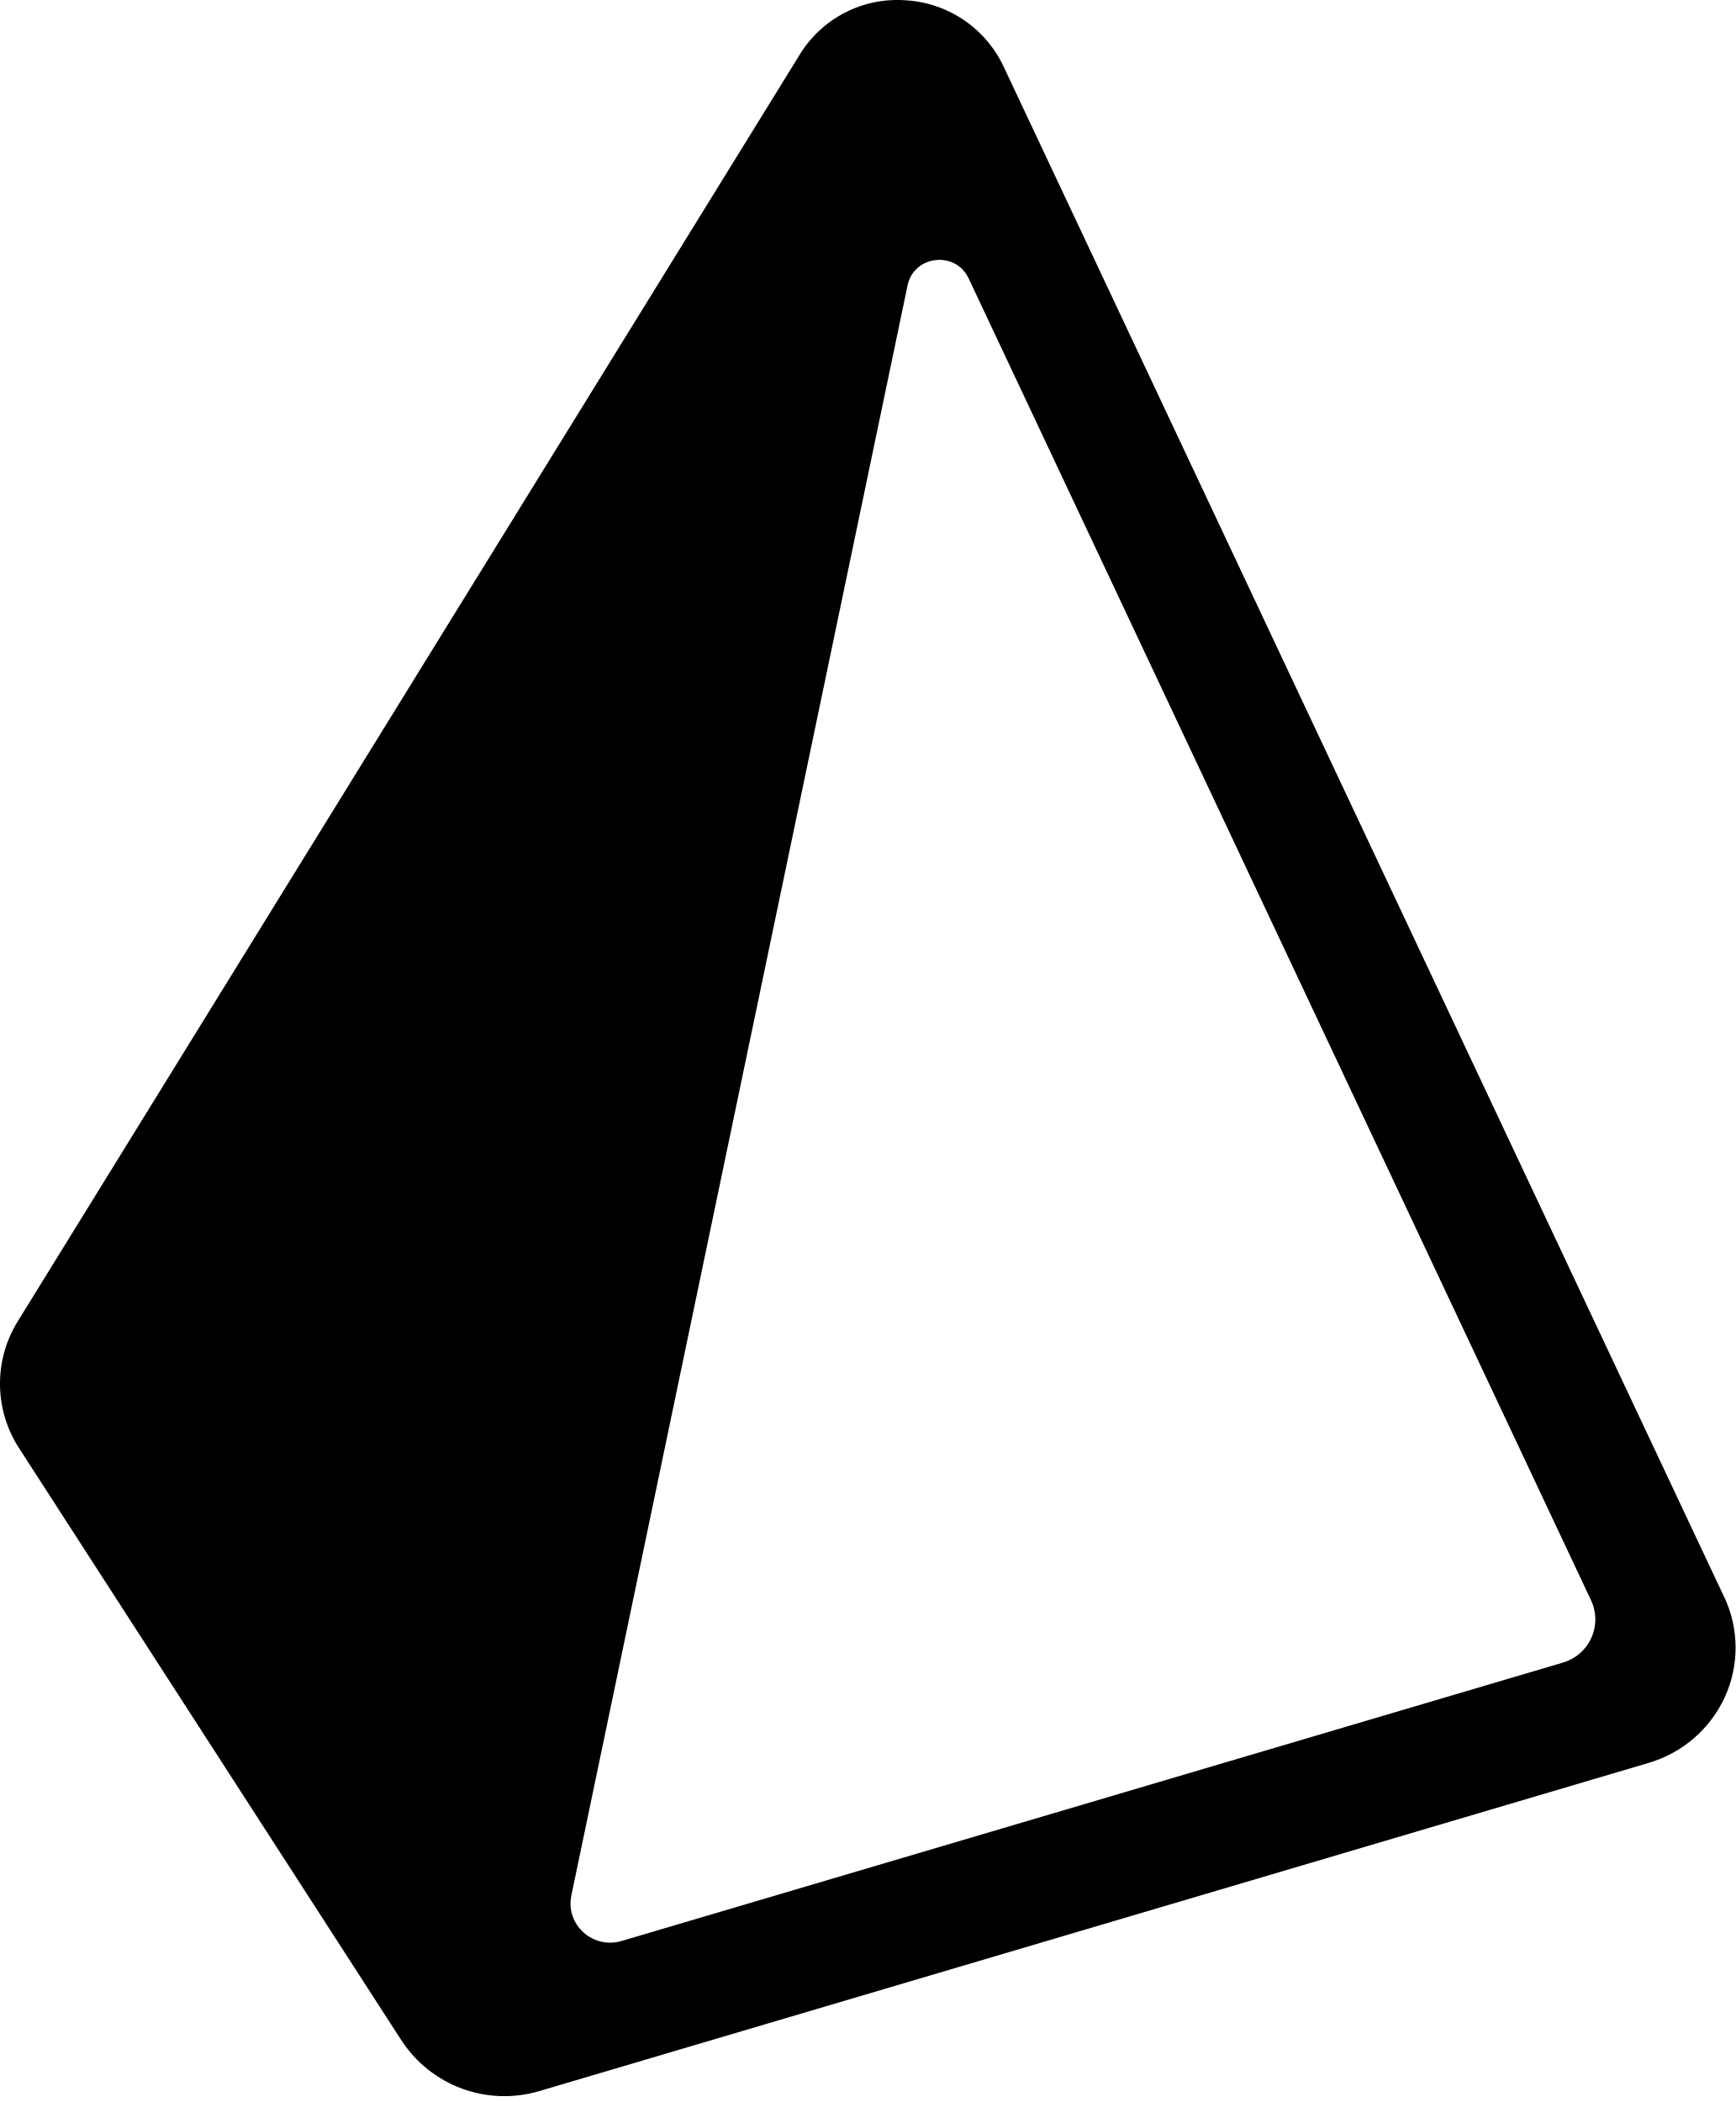
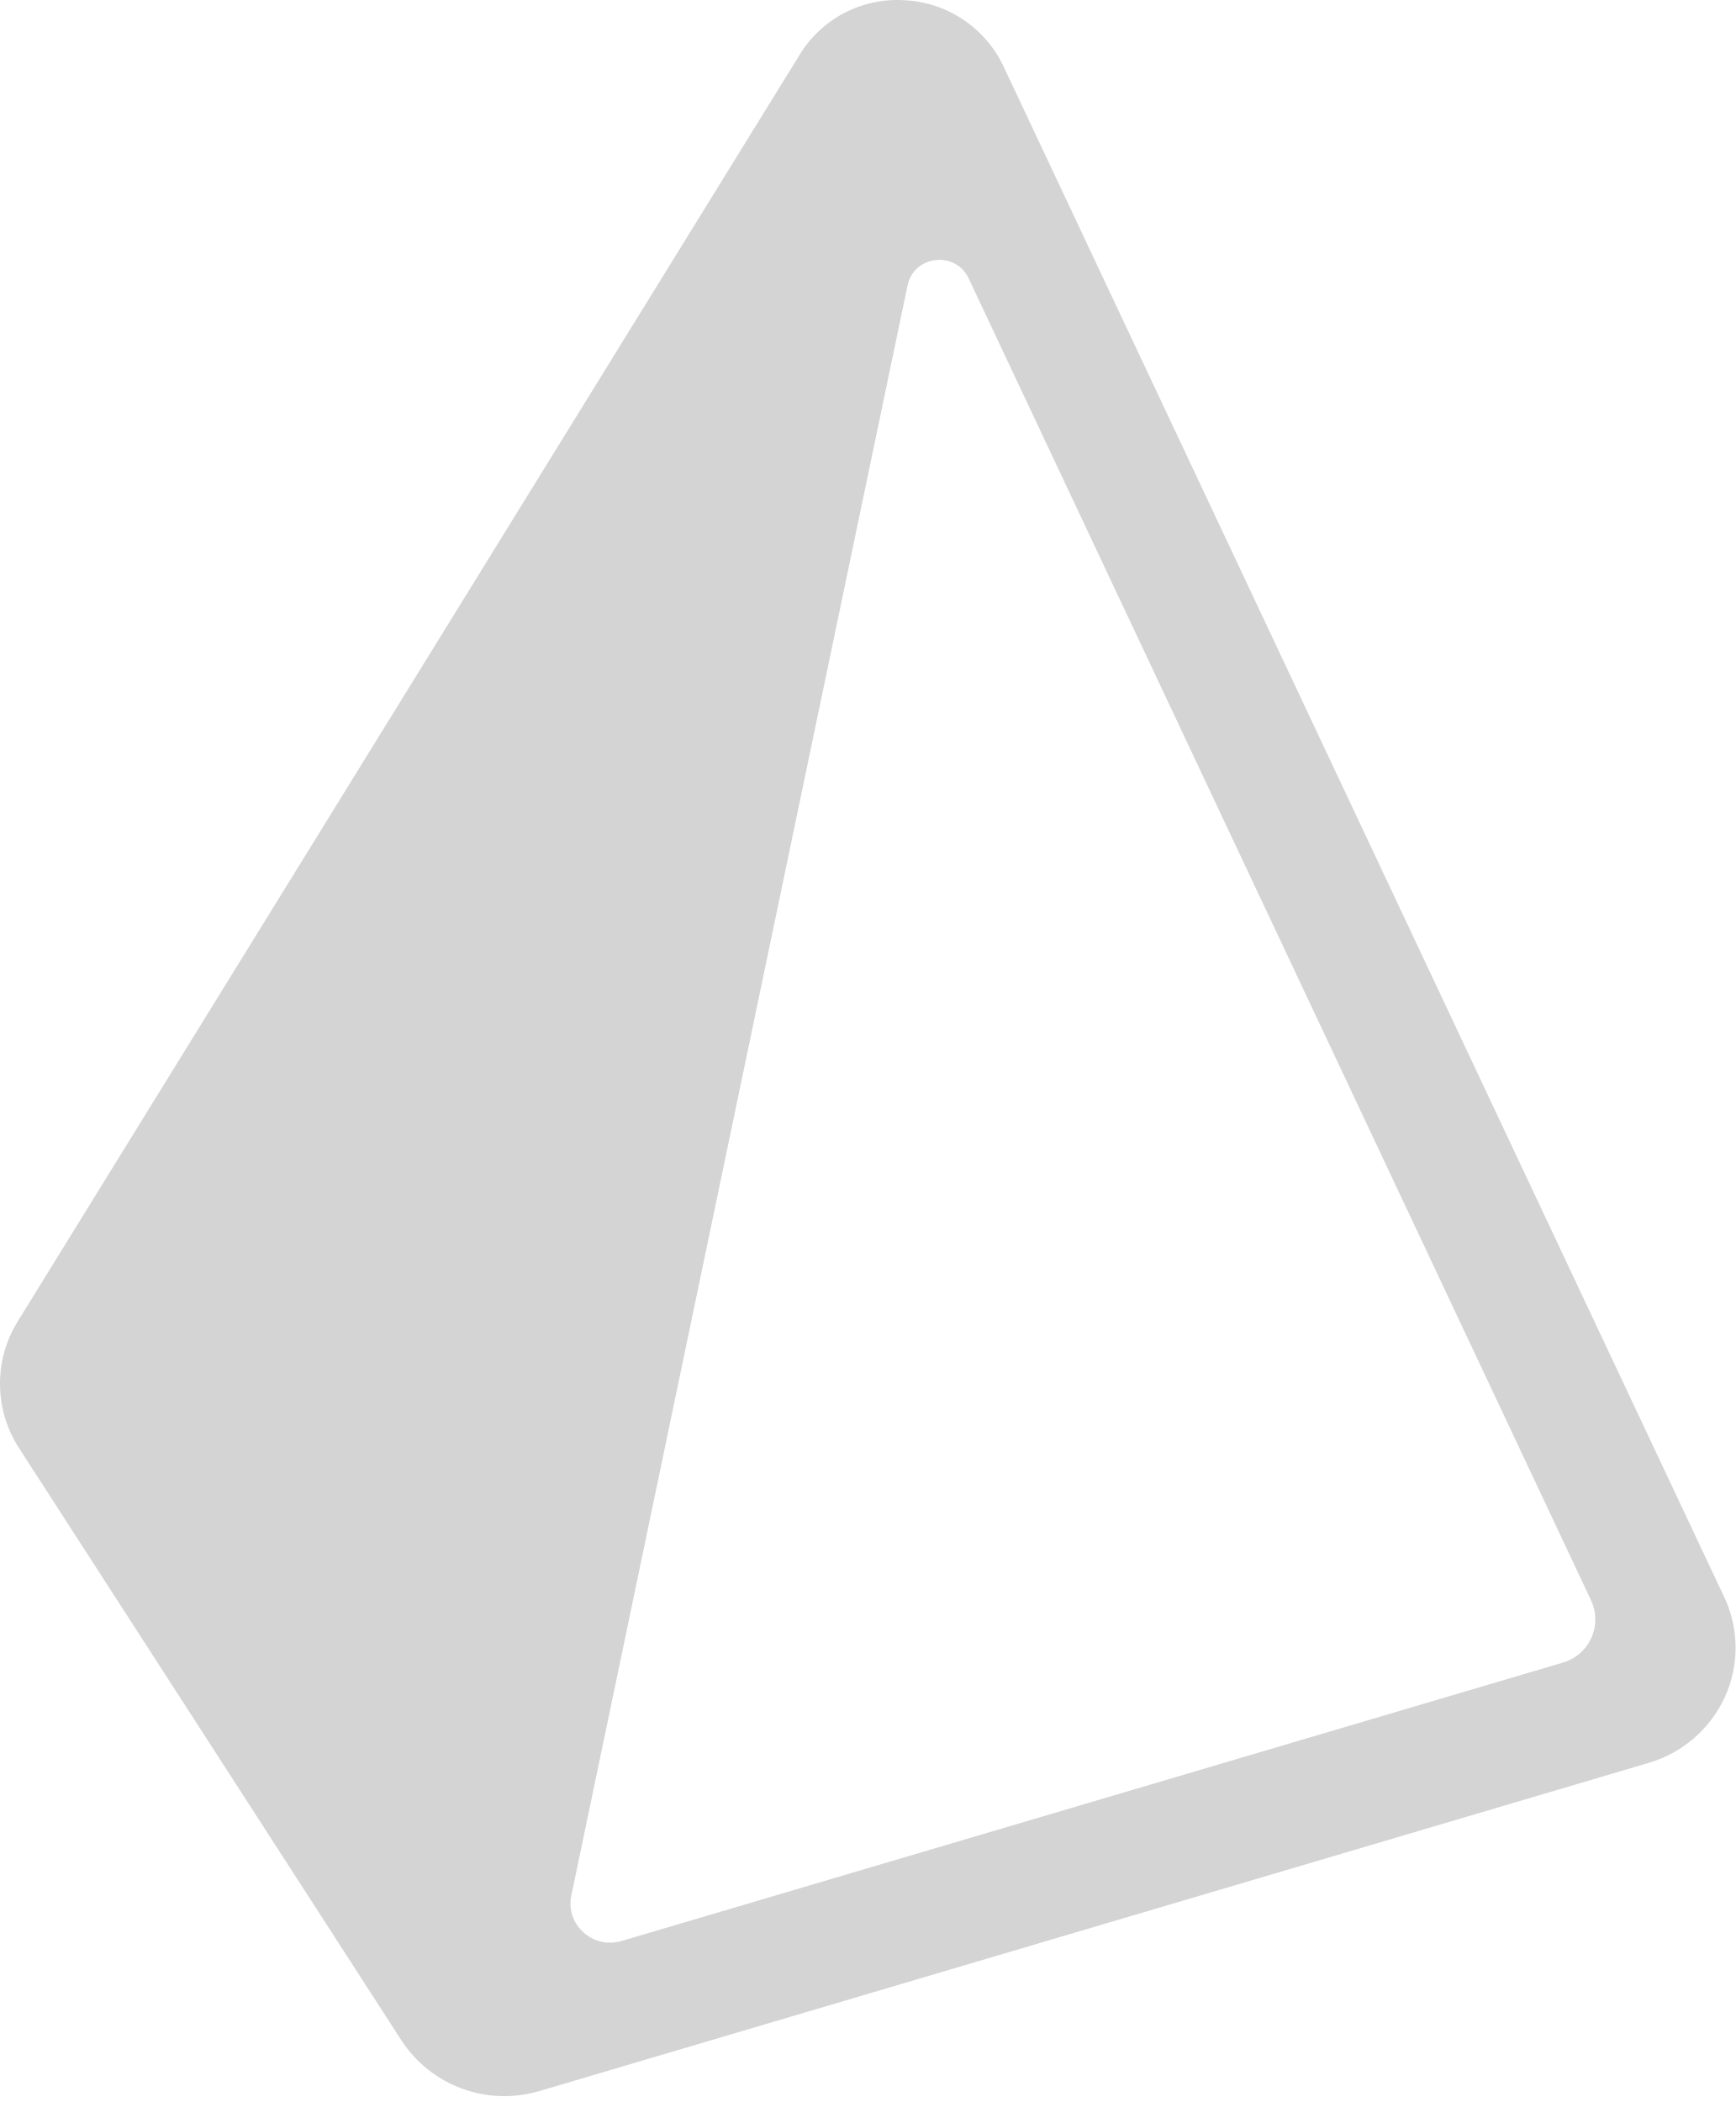
<svg xmlns="http://www.w3.org/2000/svg" width="256px" height="310px" viewBox="0 0 256 310" version="1.1" preserveAspectRatio="xMidYMid">
  <g>
-     <path d="M254.313,235.519 L148.001,9.75 C145.31,4.089 139.732,0.36 133.473,0.036 C127.199,-0.384 121.212,2.719 117.94,8.088 L2.633,194.847 C-0.947,200.604 -0.872,207.913 2.826,213.595 L59.2,300.896 C63.581,307.627 71.866,310.674 79.563,308.385 L243.162,259.993 C248.145,258.536 252.253,254.989 254.421,250.271 C256.56,245.576 256.523,240.177 254.321,235.511 L254.313,235.519 Z M230.511,245.202 L91.688,286.252 C87.453,287.512 83.388,283.841 84.269,279.567 L133.867,42.083 C134.794,37.64 140.93,36.936 142.87,41.048 L234.684,236.021 C235.506,237.779 235.516,239.809 234.711,241.576 C233.907,243.342 232.369,244.667 230.503,245.202 L230.511,245.202 Z" fill="#000000" fill-rule="nonzero" />
+     <path d="M254.313,235.519 L148.001,9.75 C145.31,4.089 139.732,0.36 133.473,0.036 C127.199,-0.384 121.212,2.719 117.94,8.088 L2.633,194.847 C-0.947,200.604 -0.872,207.913 2.826,213.595 L59.2,300.896 C63.581,307.627 71.866,310.674 79.563,308.385 L243.162,259.993 C248.145,258.536 252.253,254.989 254.421,250.271 C256.56,245.576 256.523,240.177 254.321,235.511 L254.313,235.519 Z M230.511,245.202 L91.688,286.252 C87.453,287.512 83.388,283.841 84.269,279.567 L133.867,42.083 C134.794,37.64 140.93,36.936 142.87,41.048 L234.684,236.021 C235.506,237.779 235.516,239.809 234.711,241.576 C233.907,243.342 232.369,244.667 230.503,245.202 L230.511,245.202 Z" fill="#d4d4d4" fill-rule="nonzero" />
  </g>
</svg>
